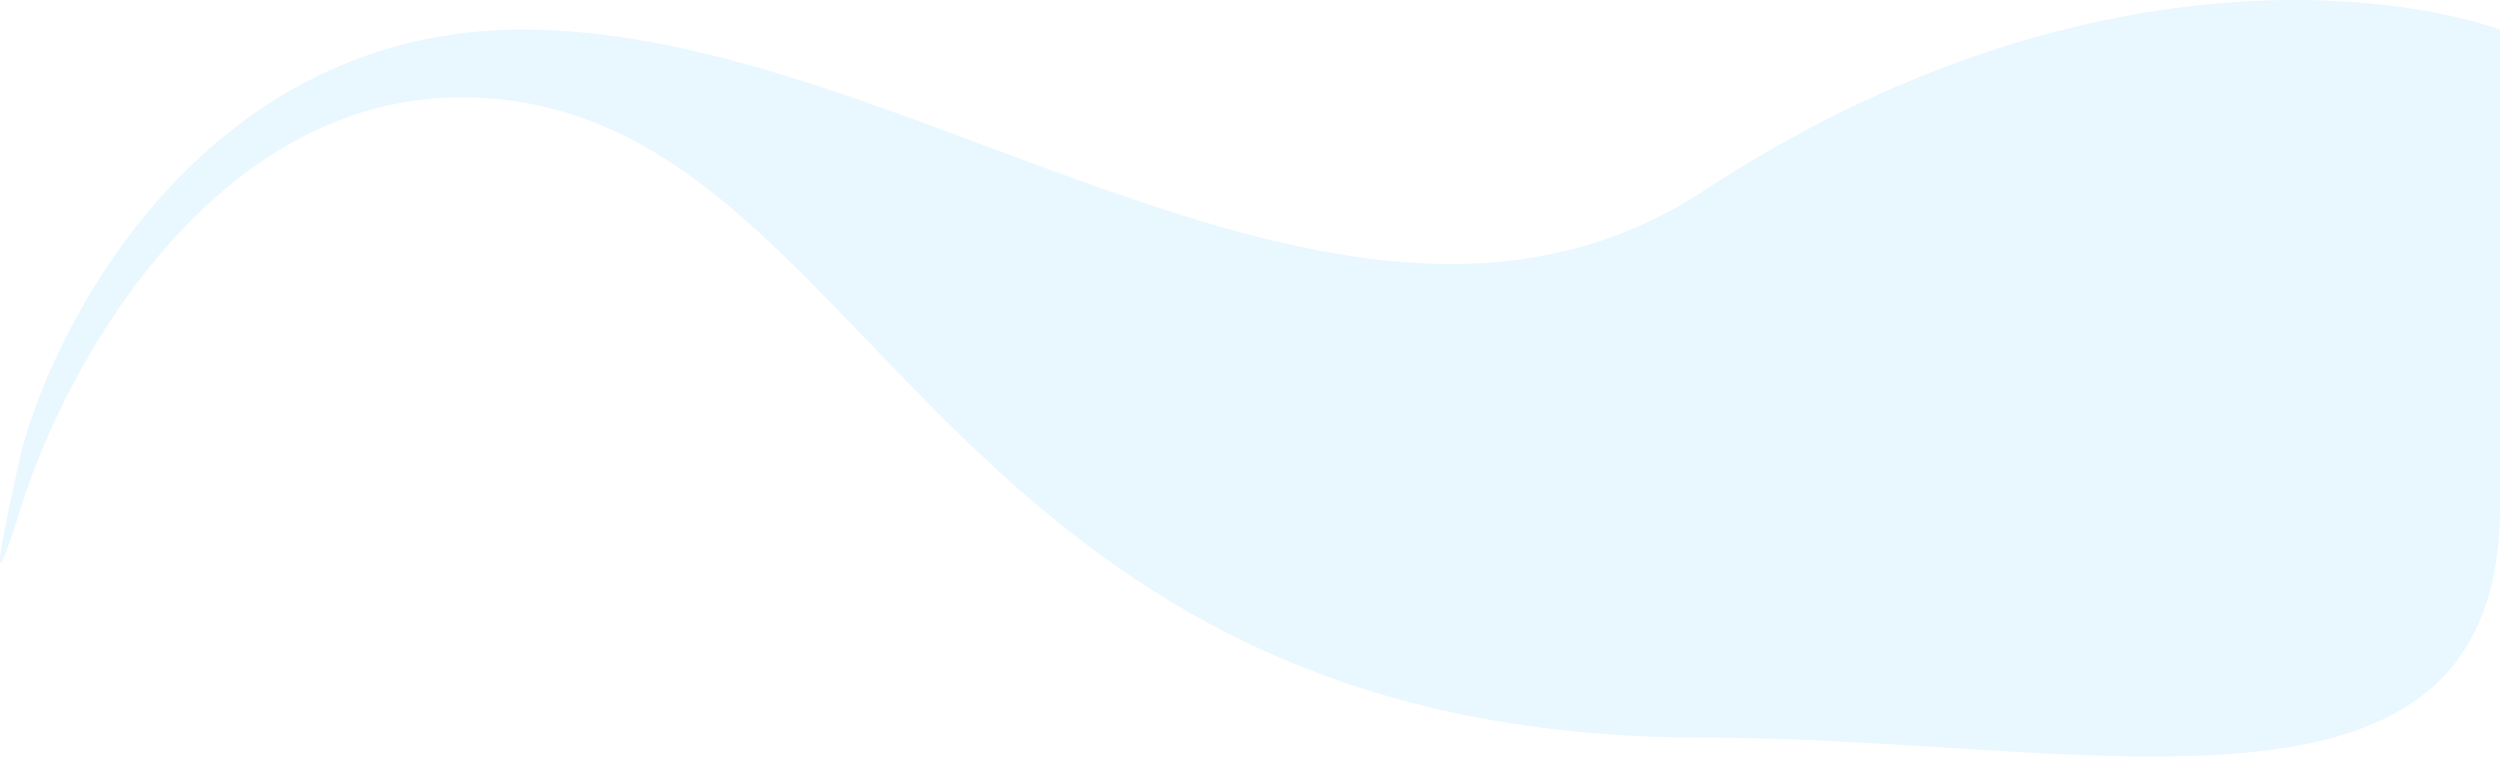
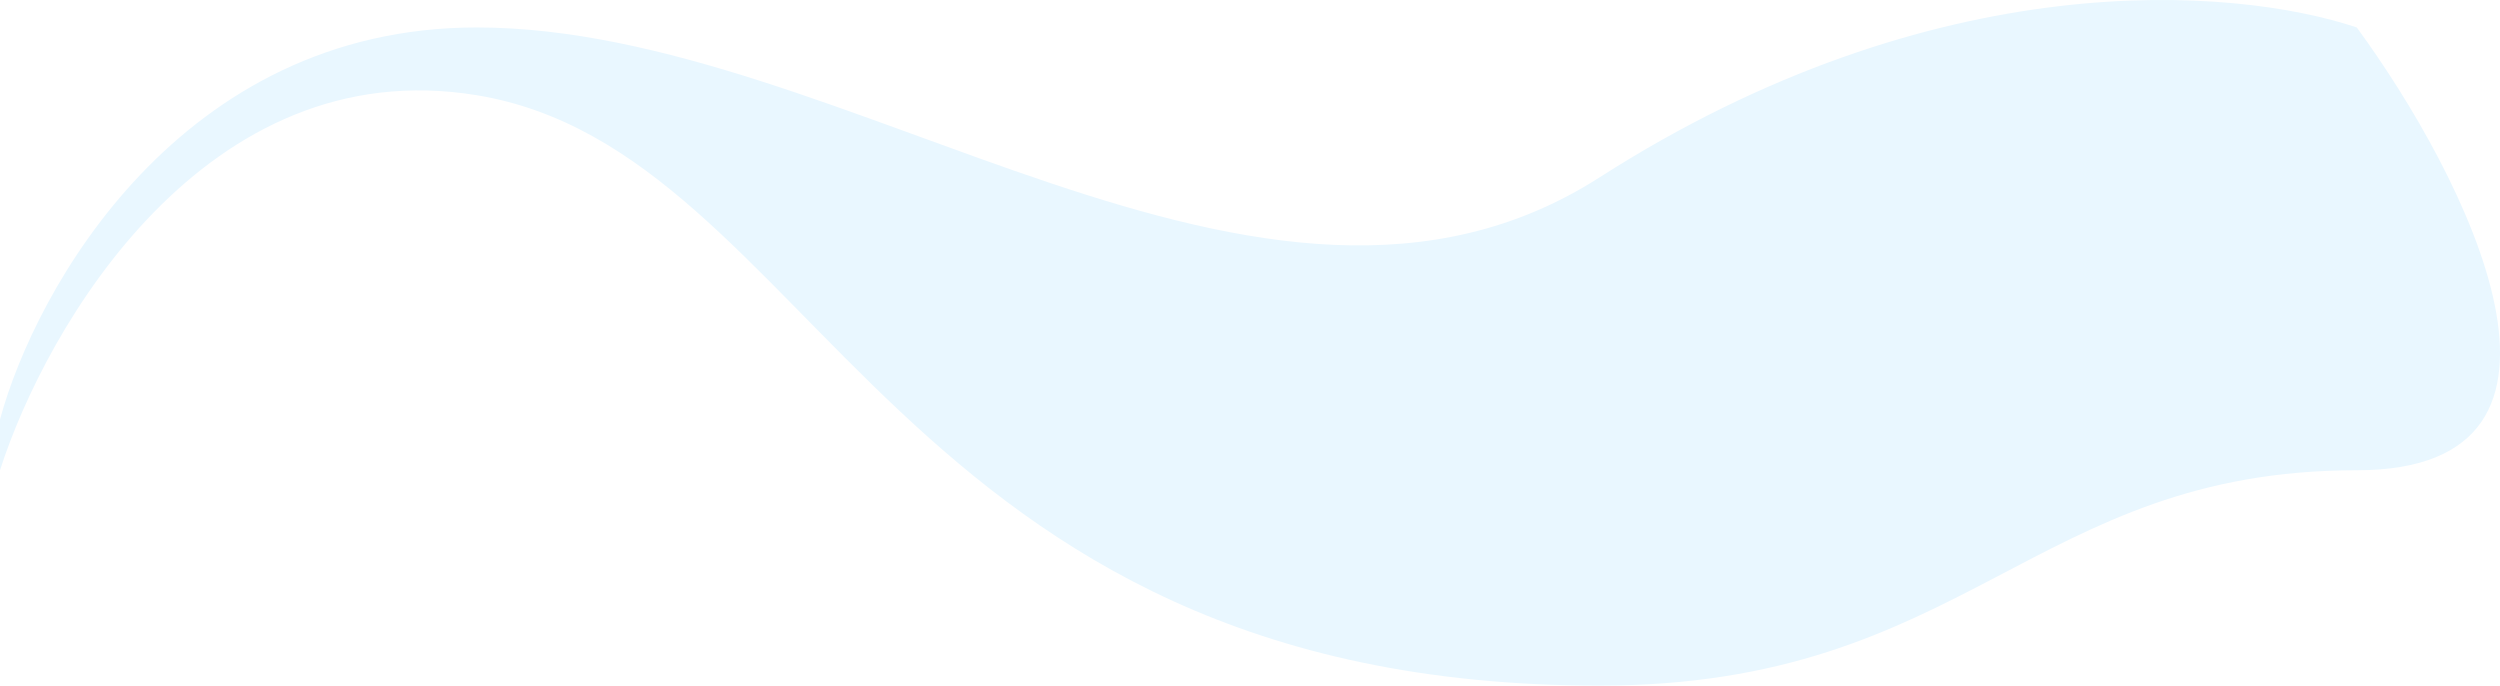
- <svg xmlns="http://www.w3.org/2000/svg" width="1920" height="581" viewBox="0 0 1920 581" fill="none">
-   <path d="M1308.3 146.636C1579.95 -31.296 1820.33 -11.304 1920 22.683V388.544C1920 656.443 1605.36 566.477 1308.3 566.477C737.238 566.477 675.105 124.645 401.502 78.662C182.619 41.876 53.635 269.923 16.503 388.544C-20.629 507.166 16.503 346.56 16.503 346.56C45.166 238.601 162.294 22.683 401.502 22.683C700.511 22.683 1036.65 324.569 1308.3 146.636Z" fill="#E9F7FF" />
+ <svg xmlns="http://www.w3.org/2000/svg" width="2066.379" height="566.692" viewBox="0 0 2066.38 566.692" fill="none">
+   <defs />
+   <path id="Vector 14" d="M1948 22.692C1846 -11.308 1600 -31.308 1322 146.692C1044 324.692 700 22.692 394 22.692C149.199 22.692 29.332 238.692 0 346.692L0 388.692C38 270.026 170 41.892 394 78.692C674 124.692 737.586 566.692 1322 566.692C1626 566.692 1680 388.692 1948 388.692C2162.4 388.692 2037.33 144.692 1948 22.692Z" fill="#E9F7FF" fill-opacity="1" fill-rule="evenodd" />
</svg>
